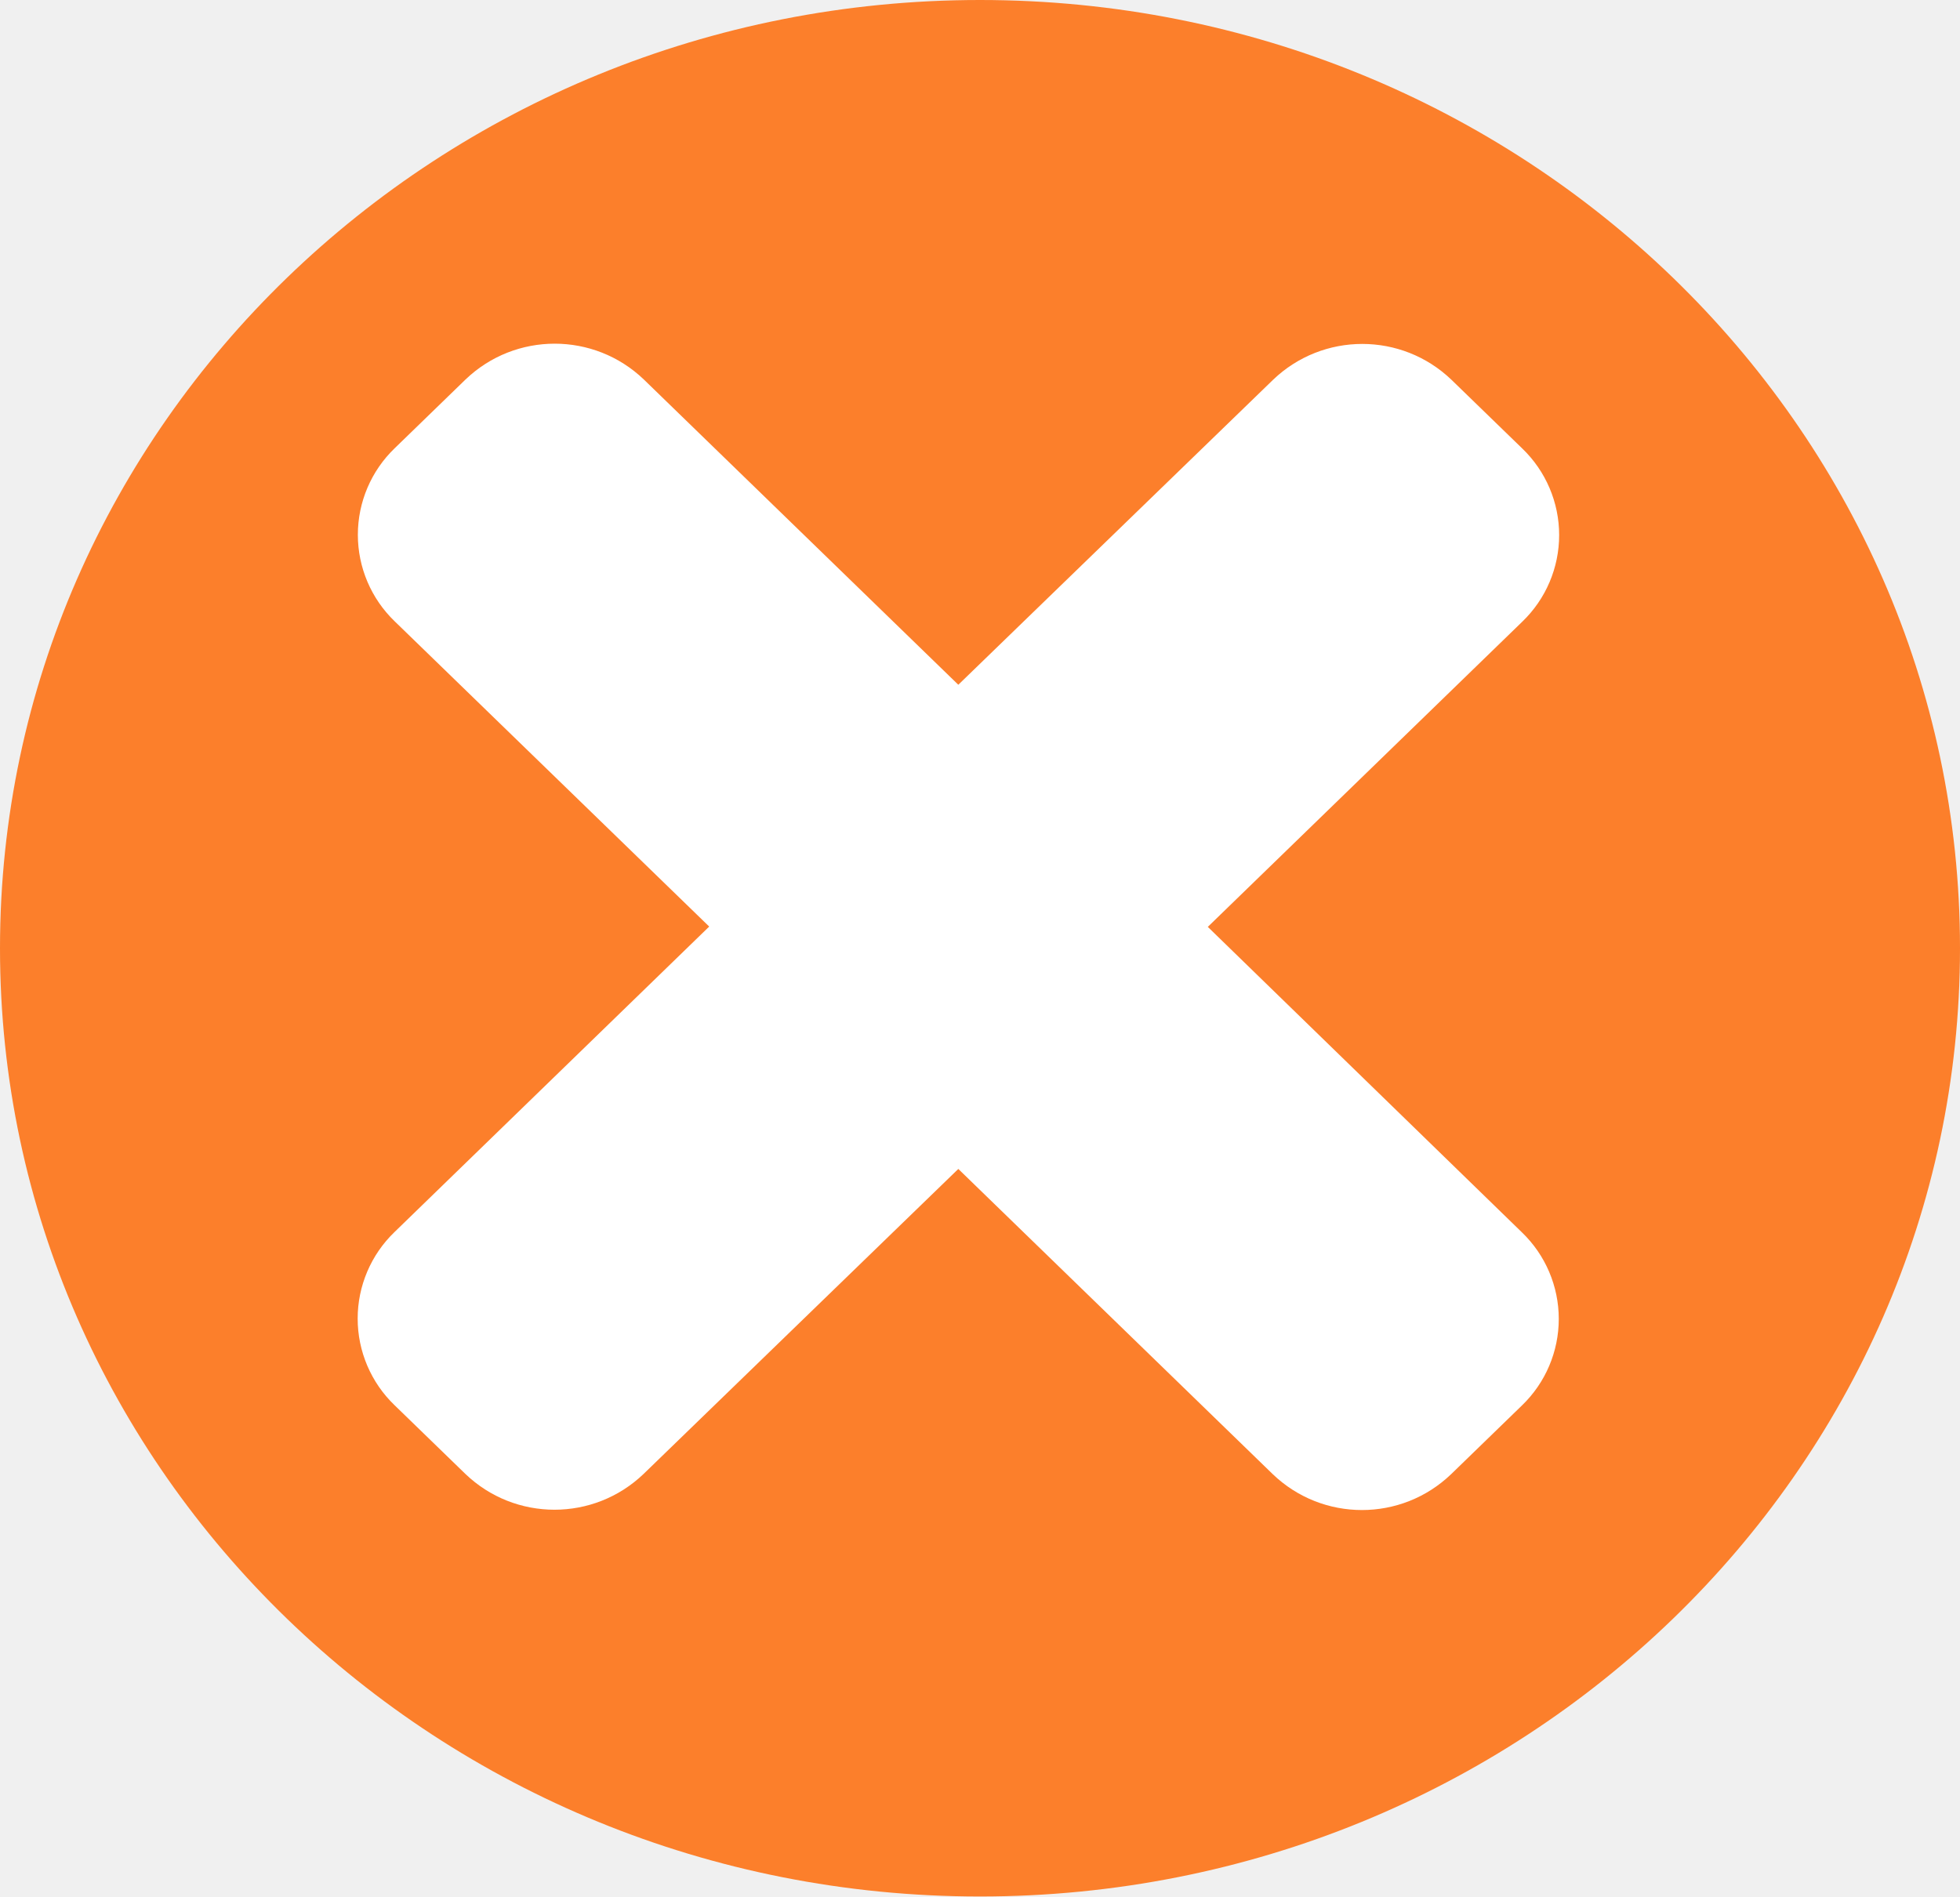
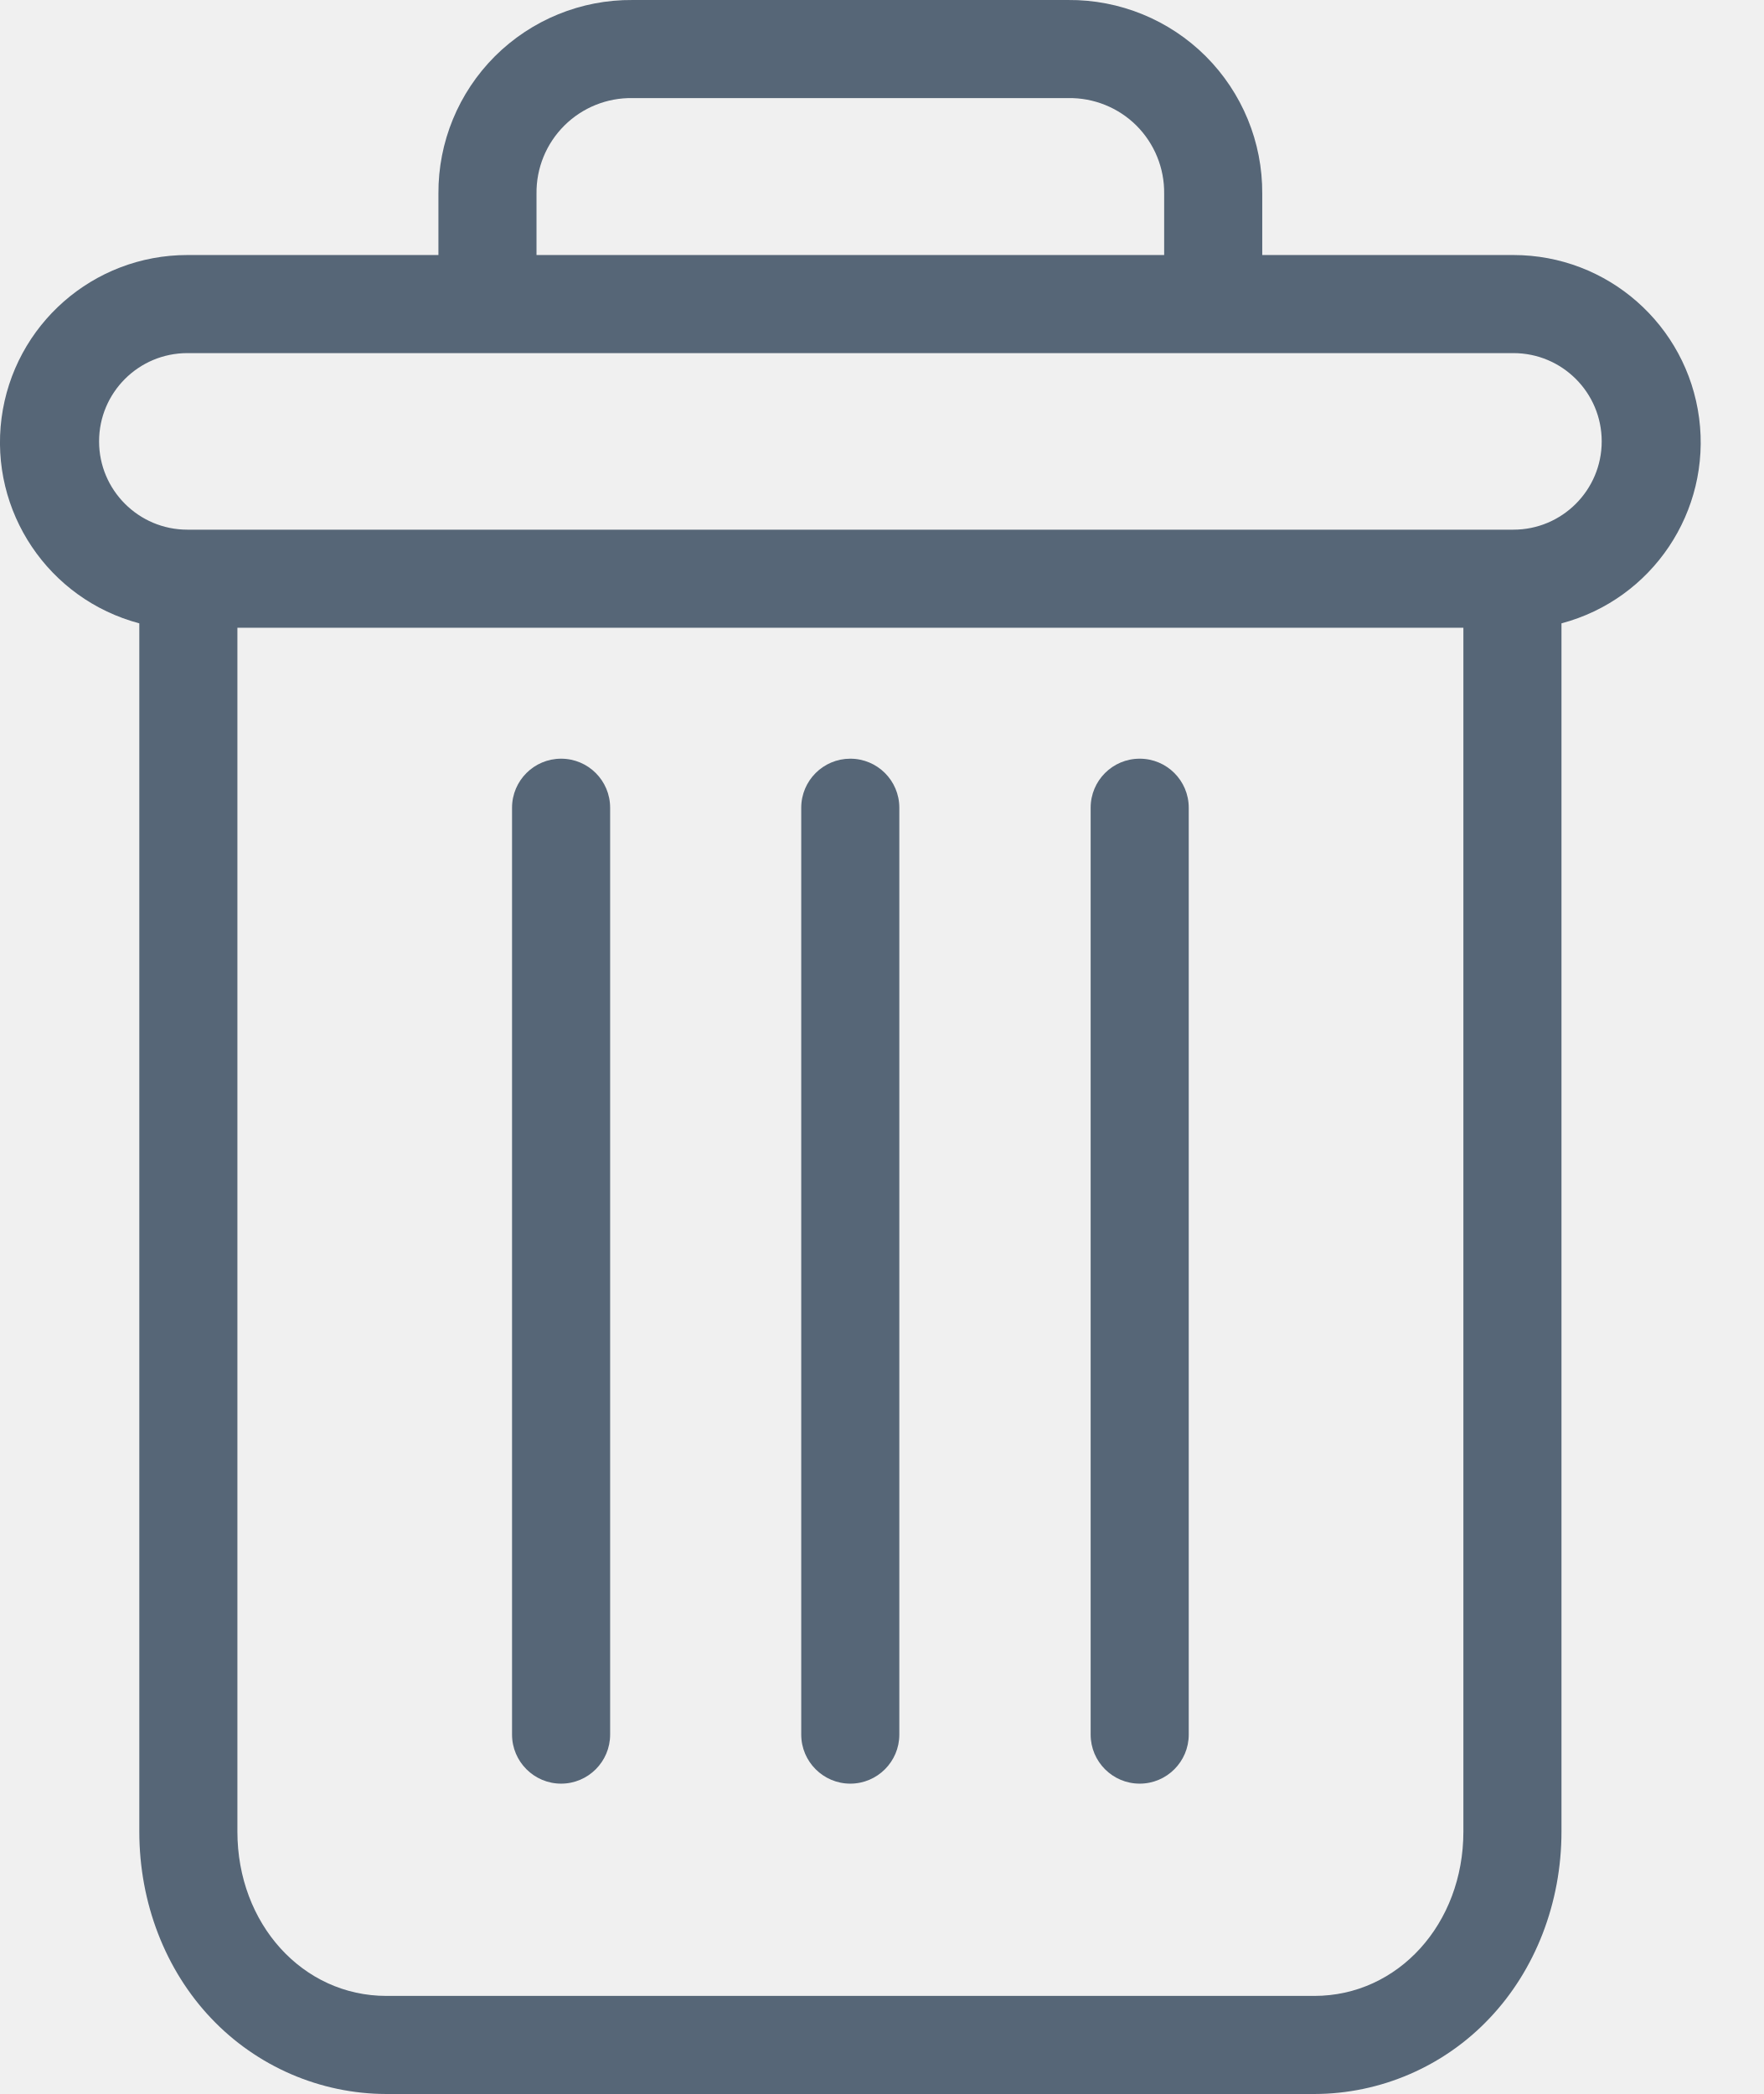
- <svg xmlns="http://www.w3.org/2000/svg" width="31" height="30" viewBox="0 0 31 30">
-   <g id="delete" transform="translate(0 -0.209)">
-     <ellipse id="Ellipse_21" cx="15.5" cy="15" fill="#fc7f2b" data-name="Ellipse 21" rx="15.5" ry="15" transform="translate(0 0.209)" />
-     <path id="iconfinder_No_984759" fill="#fff" d="M34.946,30.723l4.974-4.828a1.9,1.9,0,0,0,0-2.739L38.8,22.069a2.038,2.038,0,0,0-2.822,0L31,26.893l-4.973-4.828a2.038,2.038,0,0,0-2.822,0l-1.119,1.086a1.9,1.9,0,0,0,0,2.739l4.974,4.828L22.083,35.55a1.9,1.9,0,0,0,0,2.739l1.119,1.086a2.037,2.037,0,0,0,2.822,0L31,34.552l4.973,4.828a2.037,2.037,0,0,0,2.822,0l1.119-1.086a1.9,1.9,0,0,0,0-2.739Z" transform="translate(-15.843 -15.852)" />
-   </g>
+ <svg xmlns="http://www.w3.org/2000/svg" width="16" height="19" viewBox="0 0 16 19" fill="none">
+   <path d="M10.341 6.884C10.095 6.884 9.896 7.083 9.896 7.329V15.739C9.896 15.984 10.095 16.184 10.341 16.184C10.587 16.184 10.786 15.984 10.786 15.739V7.329C10.786 7.083 10.587 6.884 10.341 6.884Z" fill="#566677" />
+   <path d="M5.091 6.884C4.846 6.884 4.646 7.083 4.646 7.329V15.739C4.646 15.984 4.846 16.184 5.091 16.184C5.337 16.184 5.536 15.984 5.536 15.739V7.329C5.536 7.083 5.337 6.884 5.091 6.884Z" fill="#566677" />
+   <path d="M1.264 5.656V16.619C1.264 17.267 1.501 17.876 1.916 18.313C2.33 18.75 2.905 18.999 3.506 19H11.925C12.527 18.999 13.102 18.75 13.515 18.313C13.93 17.876 14.168 17.267 14.168 16.619V5.656C14.993 5.437 15.527 4.64 15.417 3.794C15.306 2.947 14.585 2.314 13.732 2.314H11.453V1.758C11.456 1.29 11.271 0.841 10.94 0.51C10.609 0.18 10.159 -0.004 9.691 5.84646e-05H5.74C5.272 -0.004 4.823 0.18 4.491 0.51C4.16 0.841 3.975 1.29 3.978 1.758V2.314H1.7C0.846 2.314 0.125 2.947 0.014 3.794C-0.096 4.64 0.439 5.437 1.264 5.656ZM11.925 18.11H3.506C2.746 18.11 2.154 17.456 2.154 16.619V5.696H13.278V16.619C13.278 17.456 12.686 18.11 11.925 18.11ZM4.868 1.758C4.865 1.526 4.956 1.303 5.121 1.139C5.285 0.976 5.508 0.886 5.74 0.89H9.691C9.923 0.886 10.147 0.976 10.311 1.139C10.475 1.303 10.566 1.526 10.563 1.758V2.314H4.868V1.758ZM1.7 3.204H13.732C14.174 3.204 14.533 3.562 14.533 4.005C14.533 4.447 14.174 4.806 13.732 4.806H1.7C1.258 4.806 0.899 4.447 0.899 4.005C0.899 3.562 1.258 3.204 1.7 3.204Z" fill="#566677" />
+   <path d="M7.715 6.884C7.47 6.884 7.27 7.083 7.27 7.329V15.739C7.27 15.984 7.47 16.184 7.715 16.184C7.961 16.184 8.16 15.984 8.16 15.739V7.329C8.16 7.083 7.961 6.884 7.715 6.884Z" fill="#566677" />
</svg>
